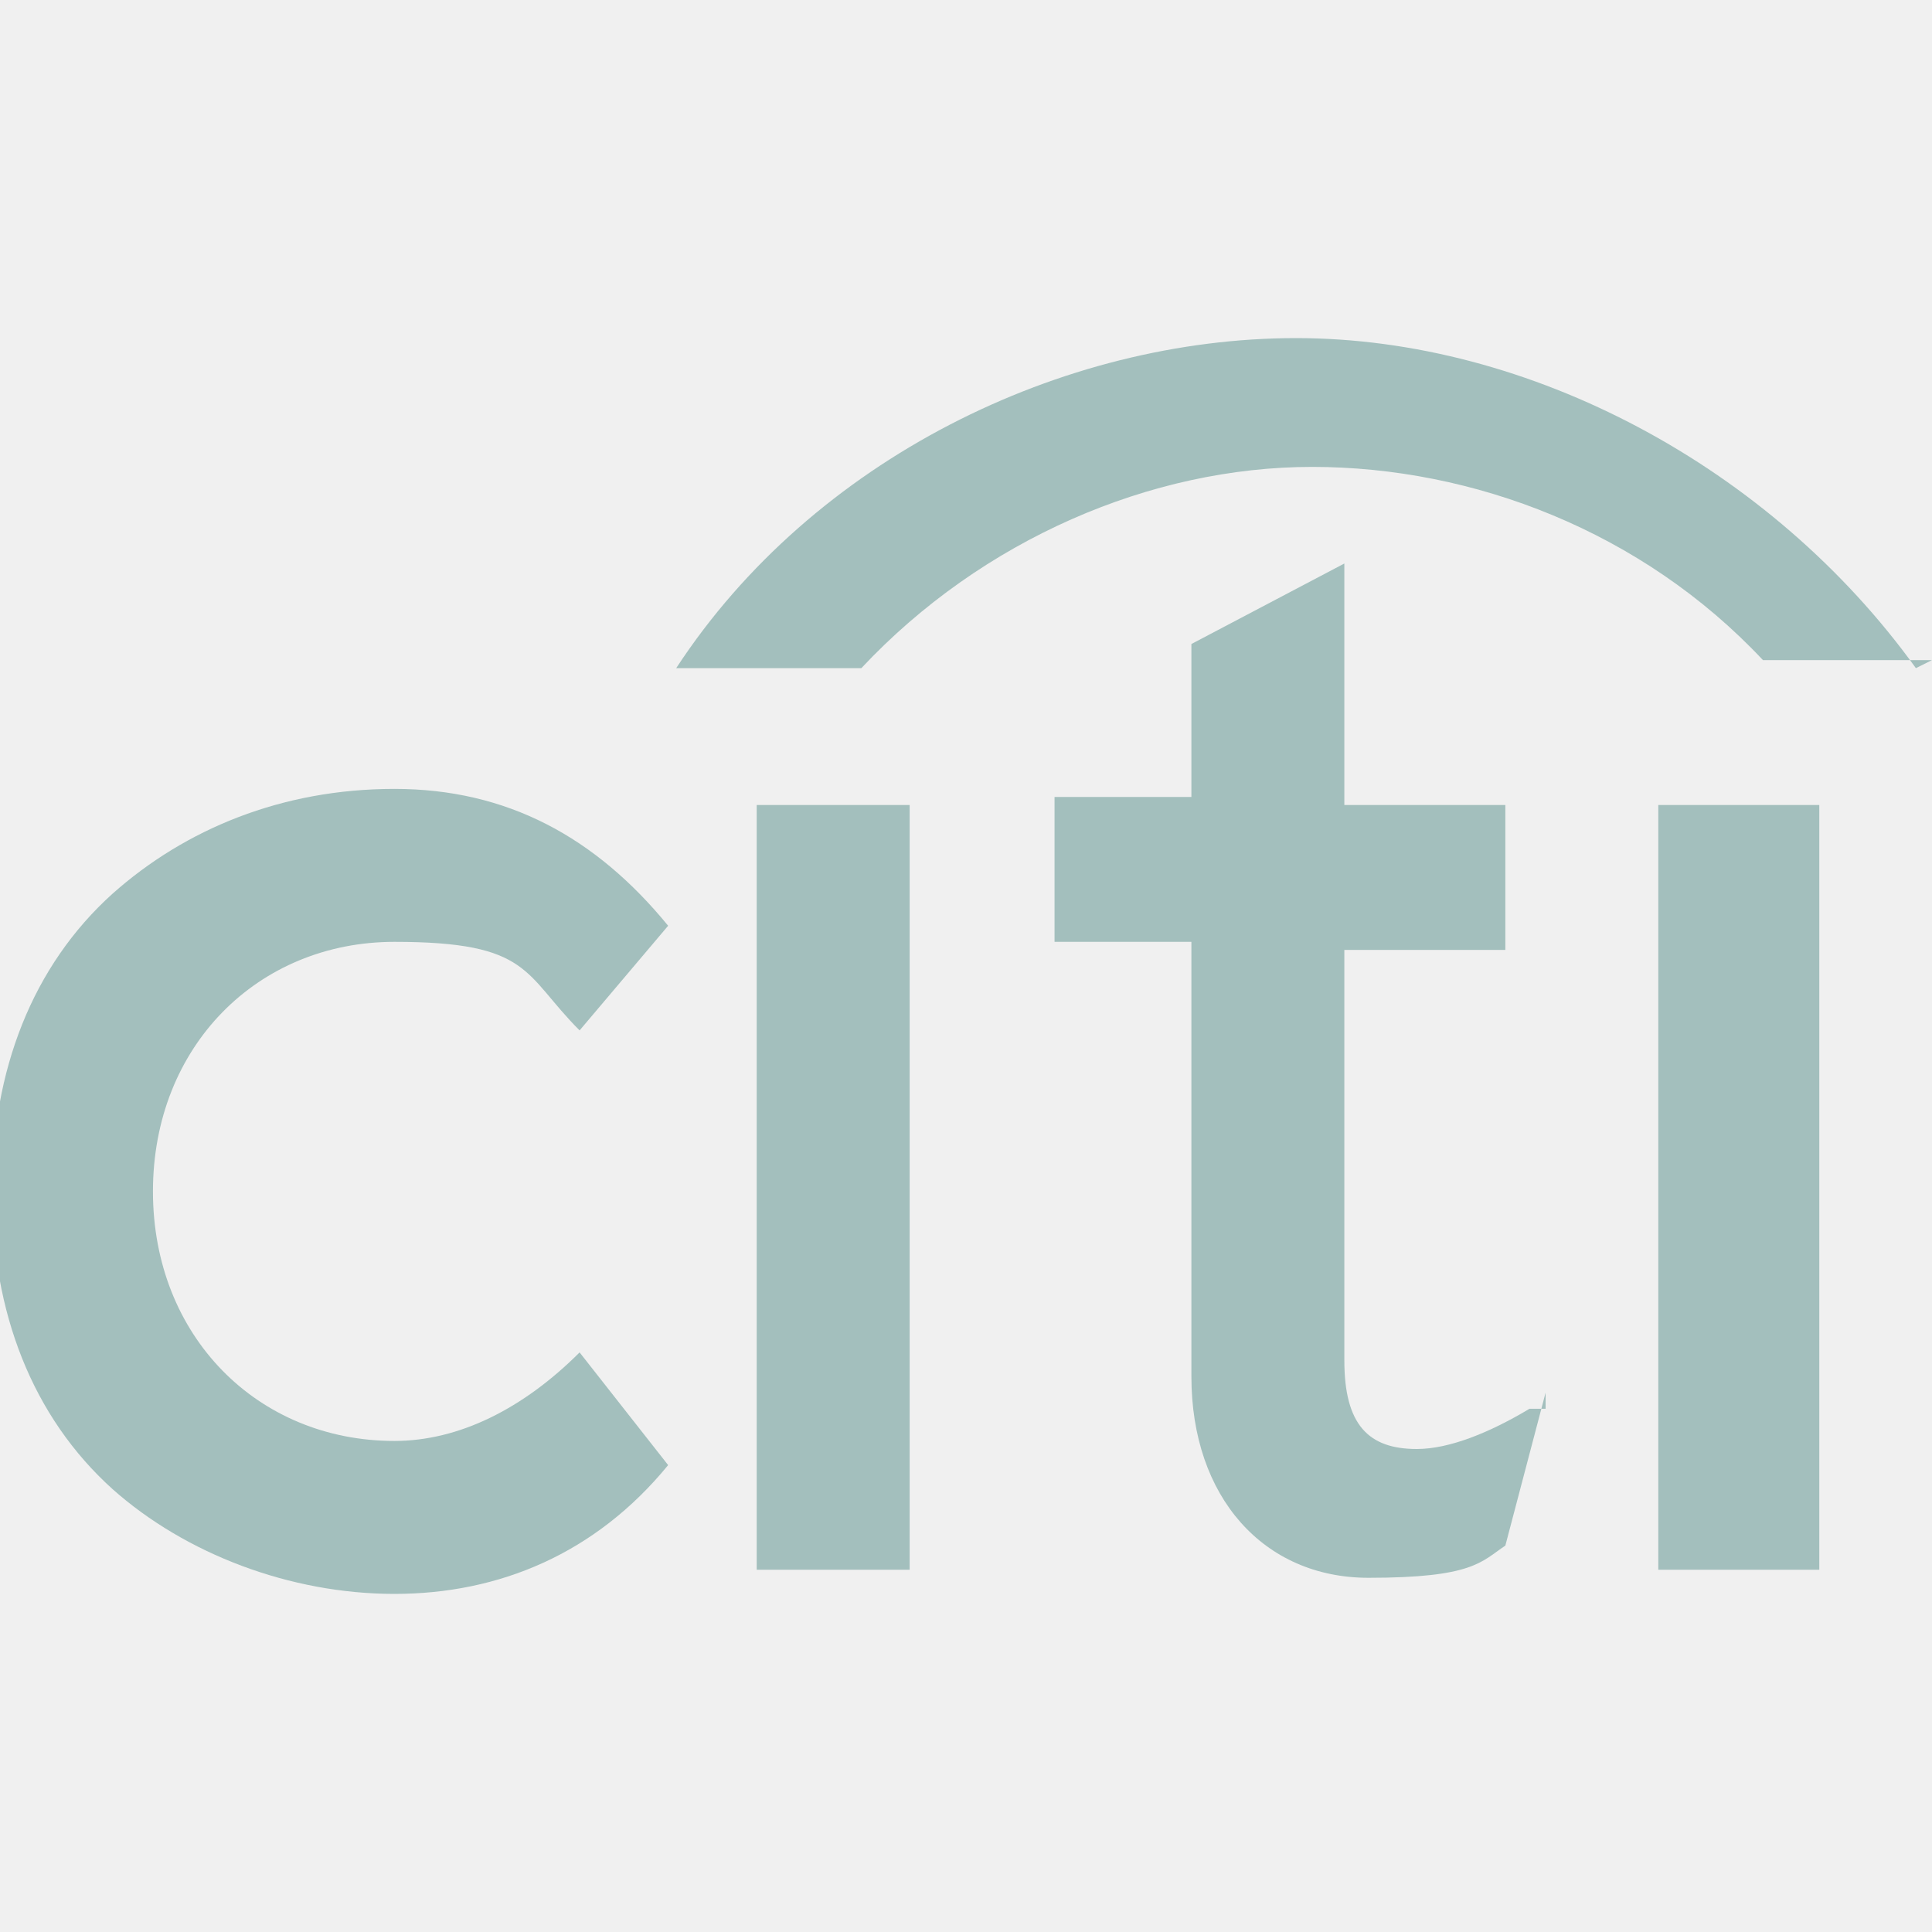
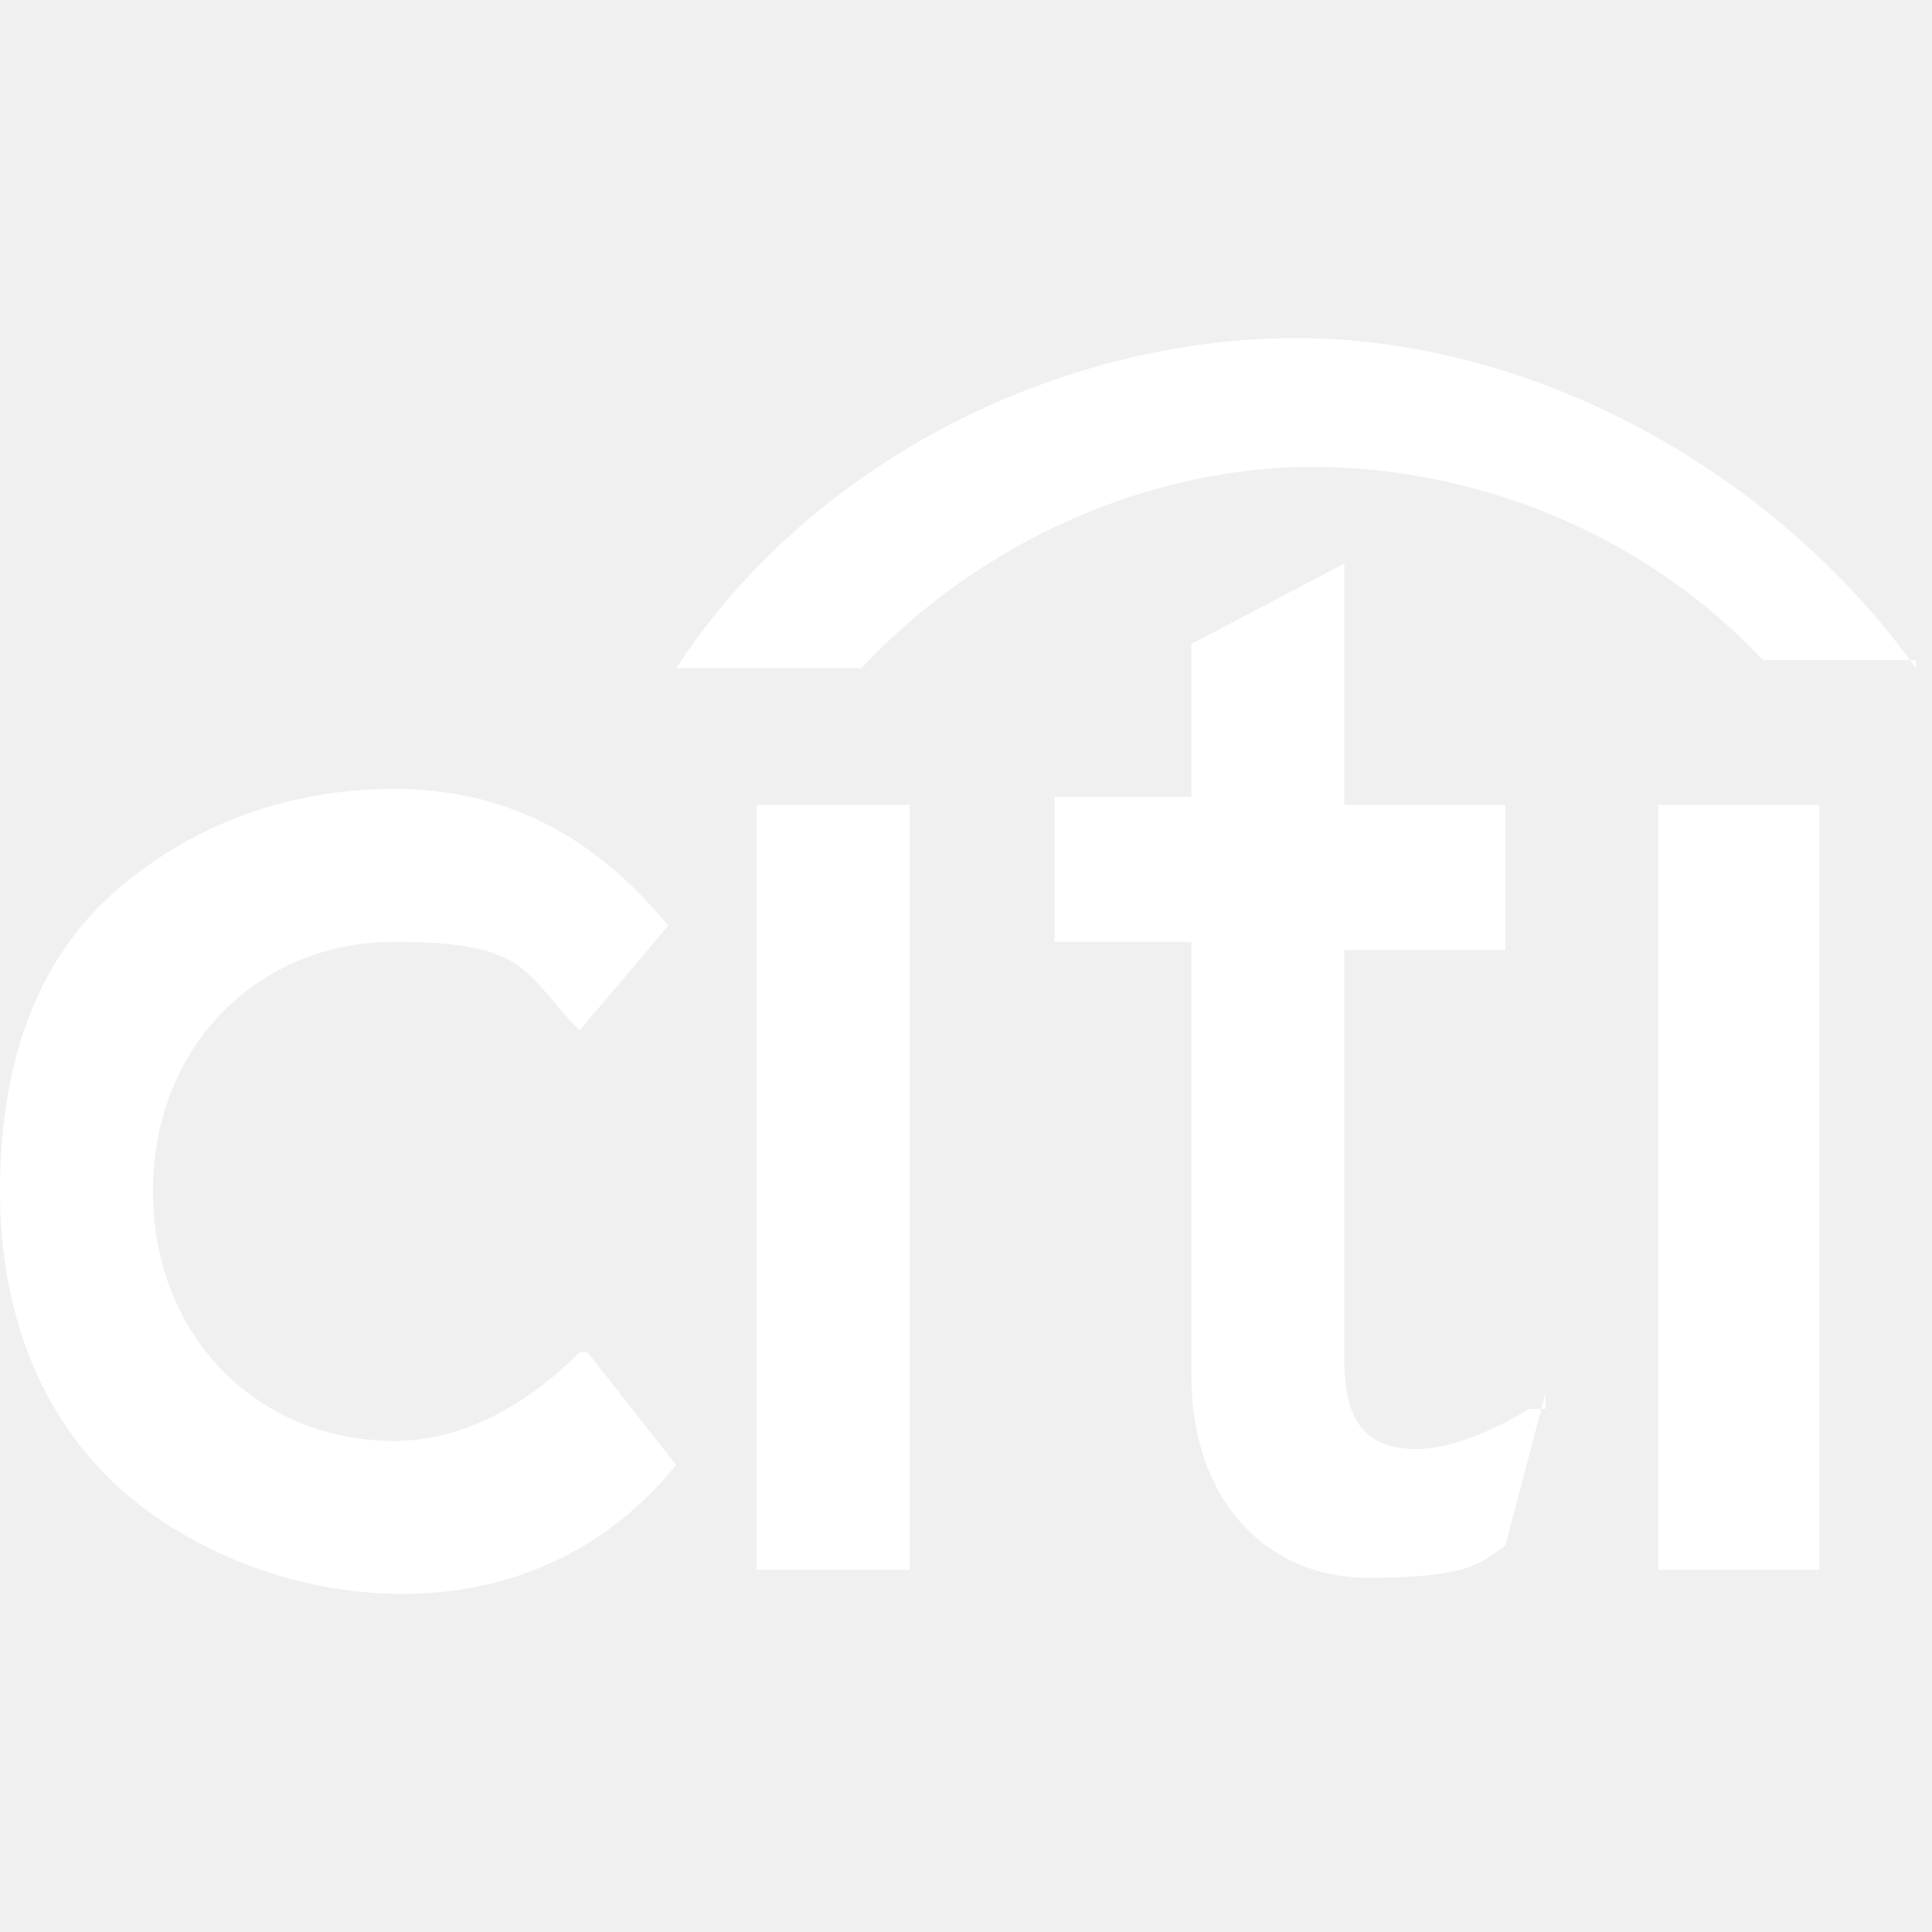
<svg xmlns="http://www.w3.org/2000/svg" id="Layer_1" version="1.1" viewBox="0 0 24 24">
  <defs>
    <style>
      .st0 {
-         fill-rule: evenodd;
-       }
- 
-       .st0, .st1 {
-         fill: #a3bfbd;
+         fill: #fff;
      }
    </style>
  </defs>
-   <path class="st1" d="M7.2,16.8h0c-.7.7-1.5,1.1-2.3,1.1-1.7,0-3-1.3-3-3.1s1.3-3.1,3-3.1,1.6.4,2.3,1.1h0l1.1-1.3h0c-.9-1.1-2-1.7-3.4-1.7s-2.6.5-3.5,1.3c-1,.9-1.5,2.2-1.5,3.7s.5,2.8,1.5,3.7c.9.8,2.2,1.3,3.5,1.3s2.5-.5,3.4-1.6h0l-1.1-1.4h0Z" />
-   <path class="st1" d="M9.4,19.5h1.9v-9.5h-1.9v9.5Z" />
-   <path class="st1" d="M19,17.5c-.5.3-1,.5-1.4.5-.6,0-.9-.3-.9-1.1v-5.1h2v-1.8h-2v-3l-1.9,1v1.9h-1.7v1.8h1.7v5.4c0,1.5.9,2.5,2.2,2.5s1.4-.2,1.7-.4h0l.5-1.9h0v.2Z" />
-   <path class="st1" d="M20.6,19.5h2v-9.5h-2v9.5Z" />
-   <path class="st0" d="M23.8,8.3c-1.8-2.5-4.8-4.1-7.7-4.1s-6,1.5-7.7,4.1h0c0,0,2.3,0,2.3,0,1.5-1.6,3.6-2.5,5.6-2.5s4.1.8,5.6,2.4h2.3c0,0-.2,0-.2,0Z" />
+   <path class="st0" d="M7.2,16.8h0c-.7.7-1.5,1.1-2.3,1.1-1.7,0-3-1.3-3-3.1s1.3-3.1,3-3.1,1.6.4,2.3,1.1h0l1.1-1.3h0c-.9-1.1-2-1.7-3.4-1.7s-2.6.5-3.5,1.3C.4,12,0,13.3,0,14.8s.5,2.8,1.5,3.7c.9.8,2.2,1.3,3.5,1.3s2.5-.5,3.4-1.6h0l-1.1-1.4h0Z" />
+   <path class="st0" d="M9.4,19.5h1.9v-9.5h-1.9v9.5Z" />
+   <path class="st0" d="M19,17.5c-.5.3-1,.5-1.4.5-.6,0-.9-.3-.9-1.1v-5.1h2v-1.8h-2v-3l-1.9,1v1.9h-1.7v1.8h1.7v5.4c0,1.5.9,2.5,2.2,2.5s1.4-.2,1.7-.4h0l.5-1.9h0v.2h-.2Z" />
+   <path class="st0" d="M20.6,19.5h2v-9.5h-2v9.5Z" />
+   <path class="st0" d="M23.8,8.3c-1.8-2.5-4.8-4.1-7.7-4.1s-6,1.5-7.7,4.1h2.3c1.5-1.6,3.6-2.5,5.6-2.5s4.1.8,5.6,2.4h2.3-.4Z" />
</svg>
